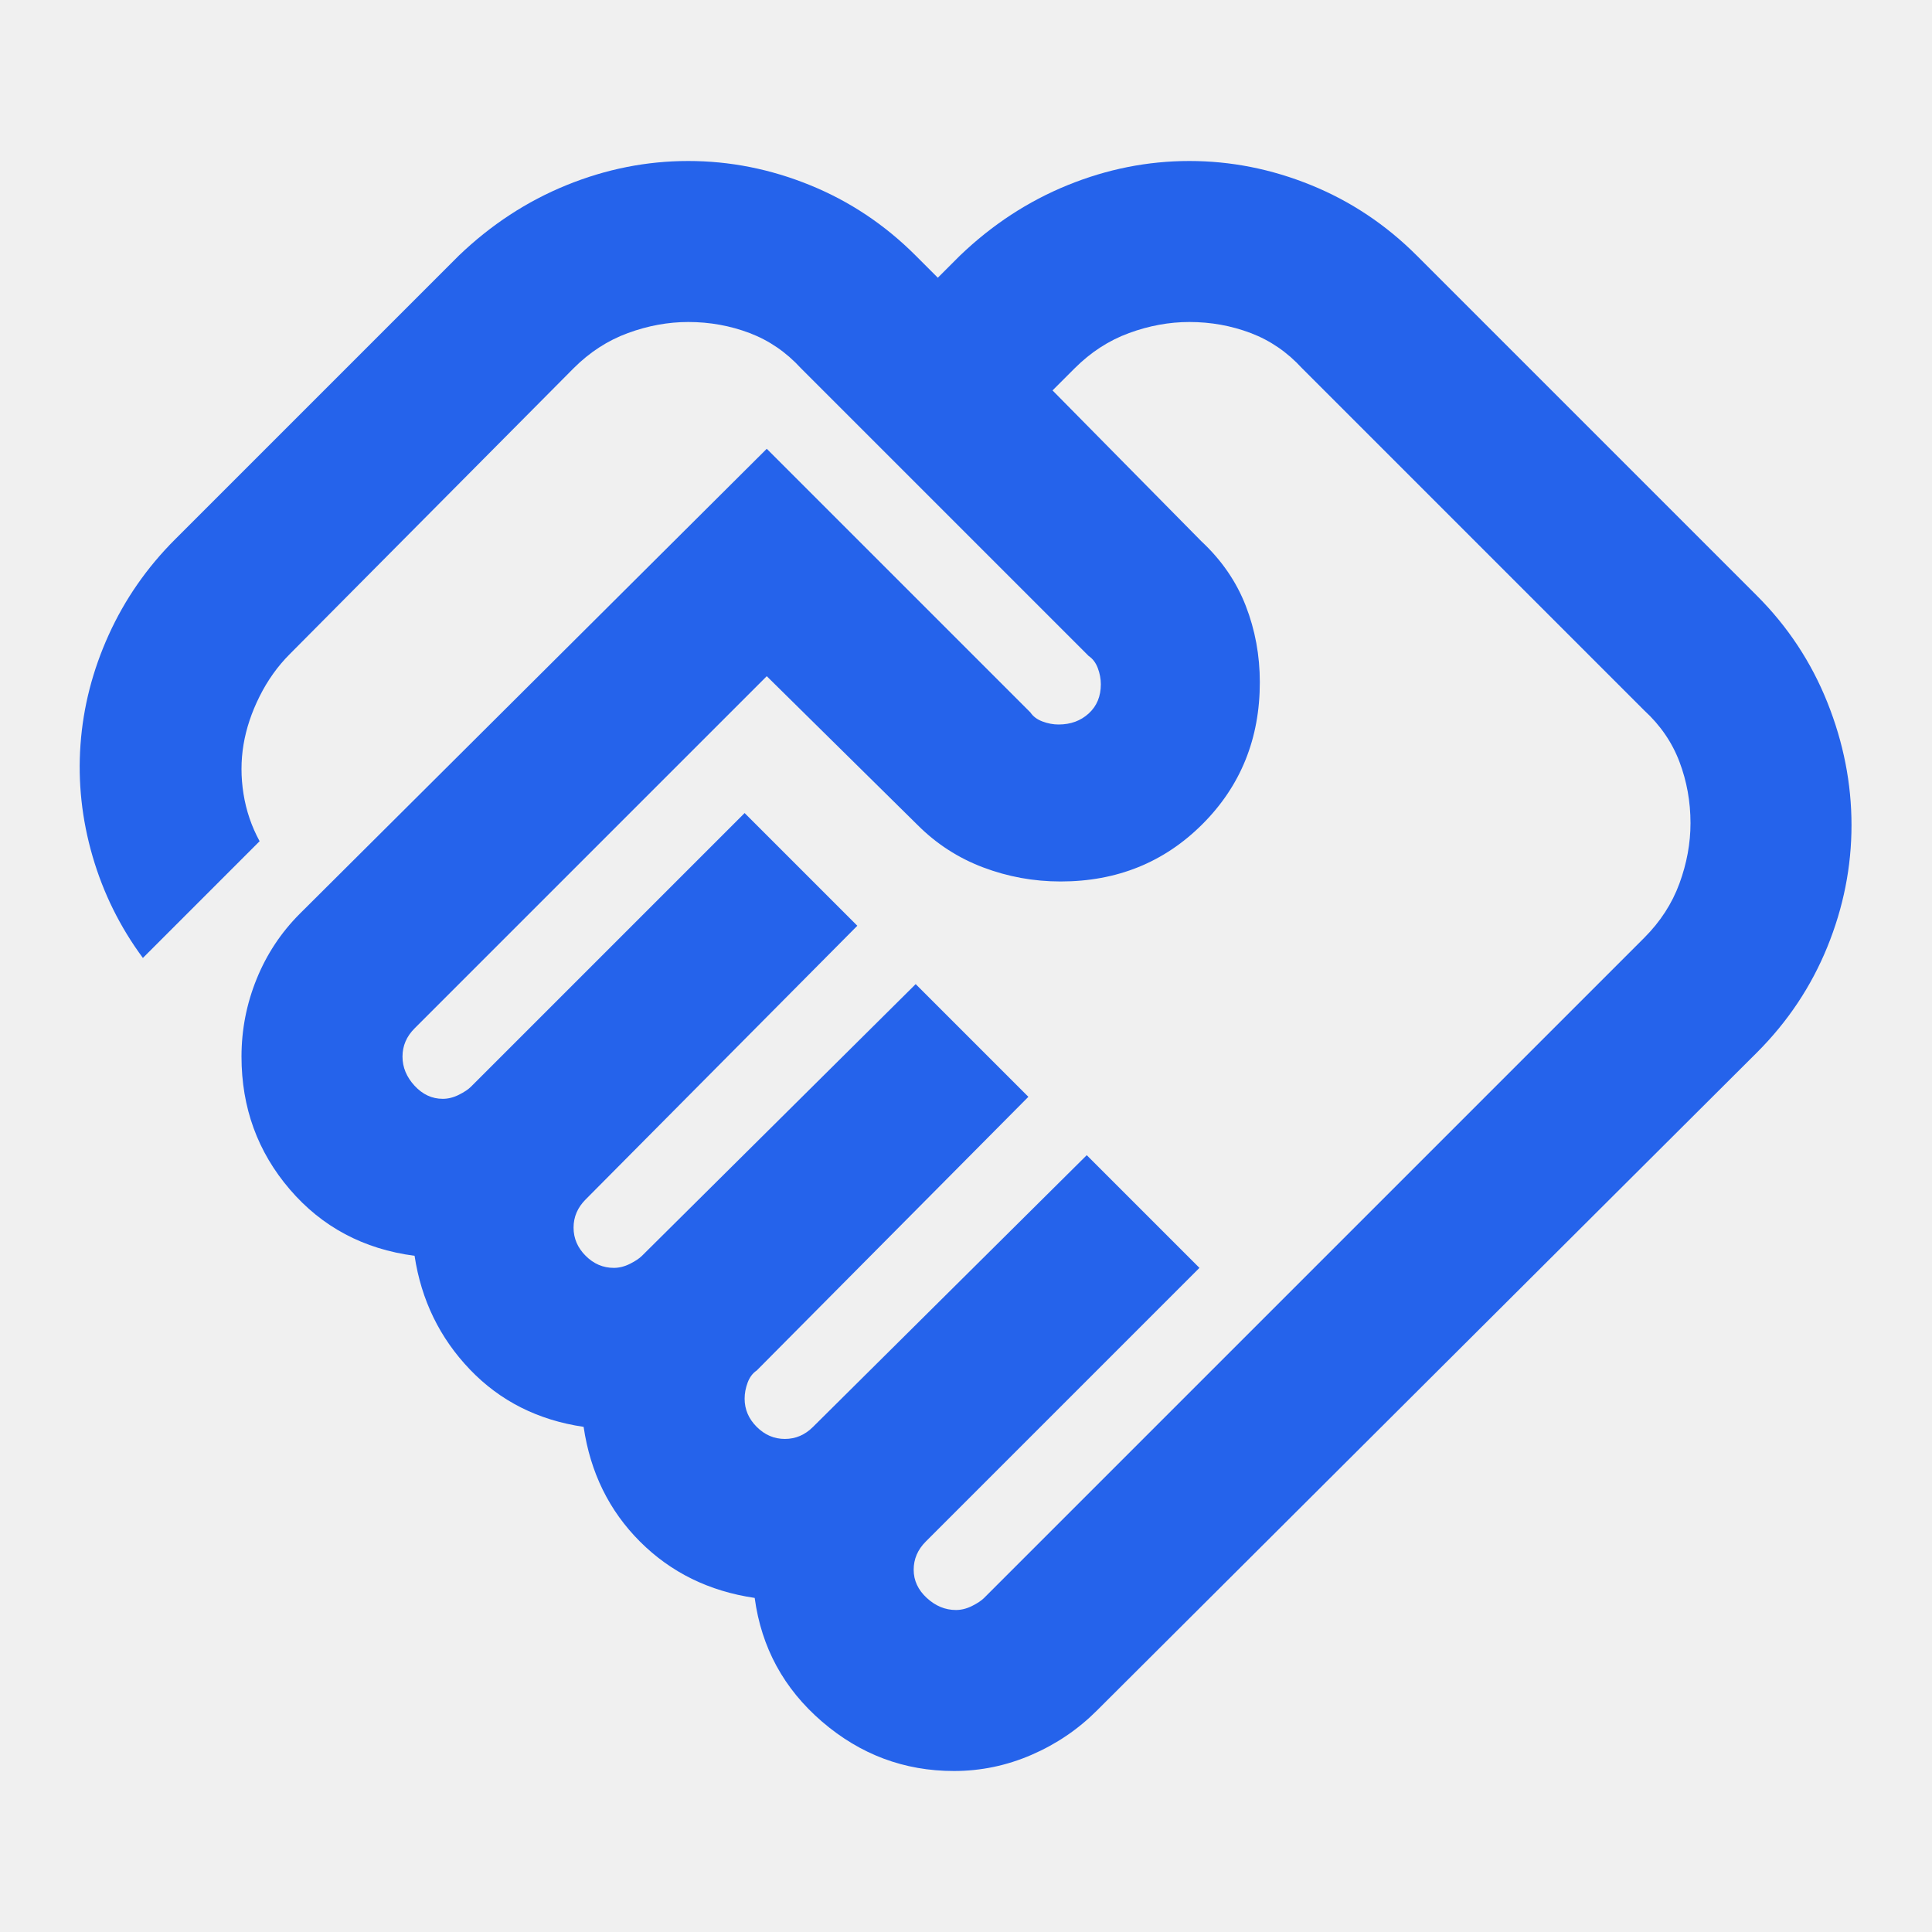
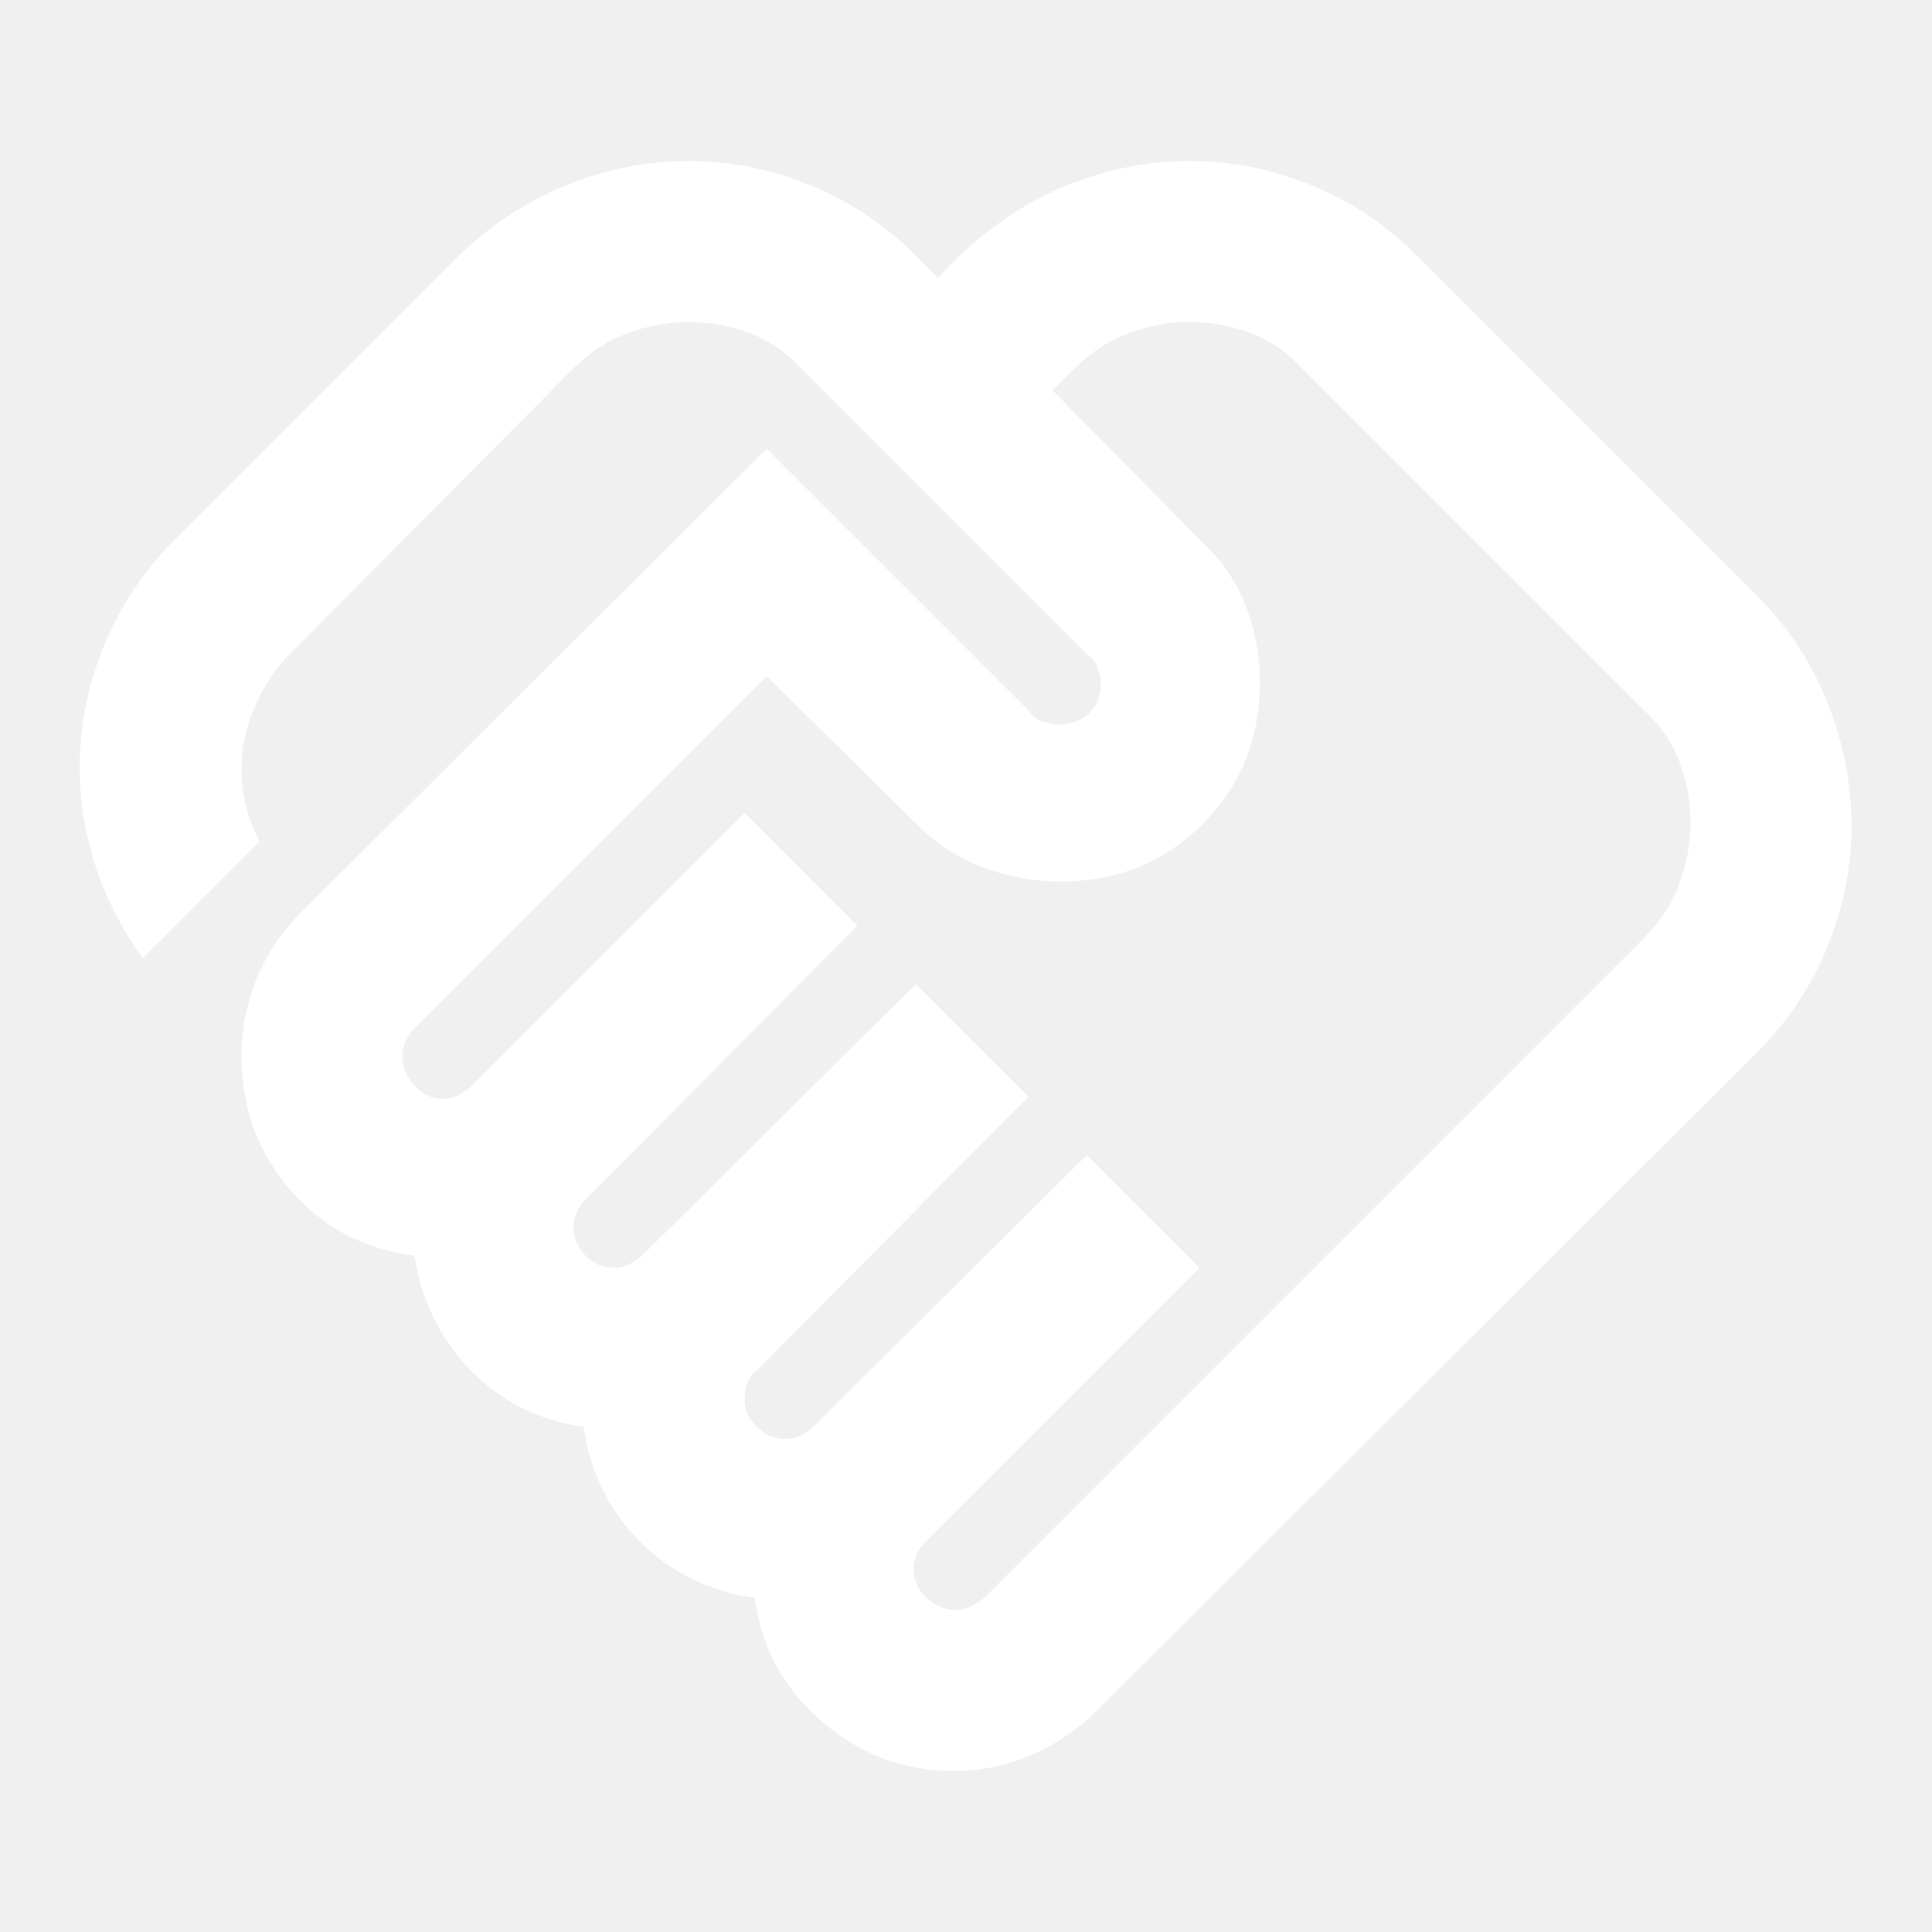
- <svg xmlns="http://www.w3.org/2000/svg" height="24px" viewBox="0 -960 960 960" width="24px" fill="#2563EB">
+ <svg xmlns="http://www.w3.org/2000/svg" height="24px" viewBox="0 -960 960 960" width="24px" fill="#FFFFFF">
  <path d="M475-160q4 0 8-2t6-4l328-328q12-12 17.5-27t5.5-30q0-16-5.5-30.5T817-607L647-777q-11-12-25.5-17.5T591-800q-15 0-30 5.5T534-777l-11 11 74 75q15 14 22 32t7 38q0 42-28.5 70.5T527-522q-20 0-38.5-7T456-550l-75-74-175 175q-3 3-4.5 6.5T200-435q0 8 6 14.5t14 6.5q4 0 8-2t6-4l136-136 56 56-135 136q-3 3-4.5 6.5T285-350q0 8 6 14t14 6q4 0 8-2t6-4l136-135 56 56-135 136q-3 2-4.5 6t-1.5 8q0 8 6 14t14 6q4 0 7.5-1.5t6.5-4.5l136-135 56 56-136 136q-3 3-4.5 6.5T454-180q0 8 6.5 14t14.5 6Zm-1 80q-37 0-65.5-24.5T375-166q-34-5-57-28t-28-57q-34-5-56.5-28.5T206-336q-38-5-62-33t-24-66q0-20 7.5-38.5T149-506l232-231 131 131q2 3 6 4.5t8 1.5q9 0 15-5.5t6-14.5q0-4-1.5-8t-4.5-6L398-777q-11-12-25.5-17.5T342-800q-15 0-30 5.5T285-777L144-635q-9 9-15 21t-8 24q-2 12 0 24.5t8 23.5l-58 58q-17-23-25-50.5T40-590q2-28 14-54.5T87-692l141-141q24-23 53.5-35t60.5-12q31 0 60.5 12t52.5 35l11 11 11-11q24-23 53.5-35t60.5-12q31 0 60.5 12t52.5 35l169 169q23 23 35 53t12 61q0 31-12 60.5T873-437L545-110q-14 14-32.5 22T474-80Zm-99-560Z" />
</svg>
